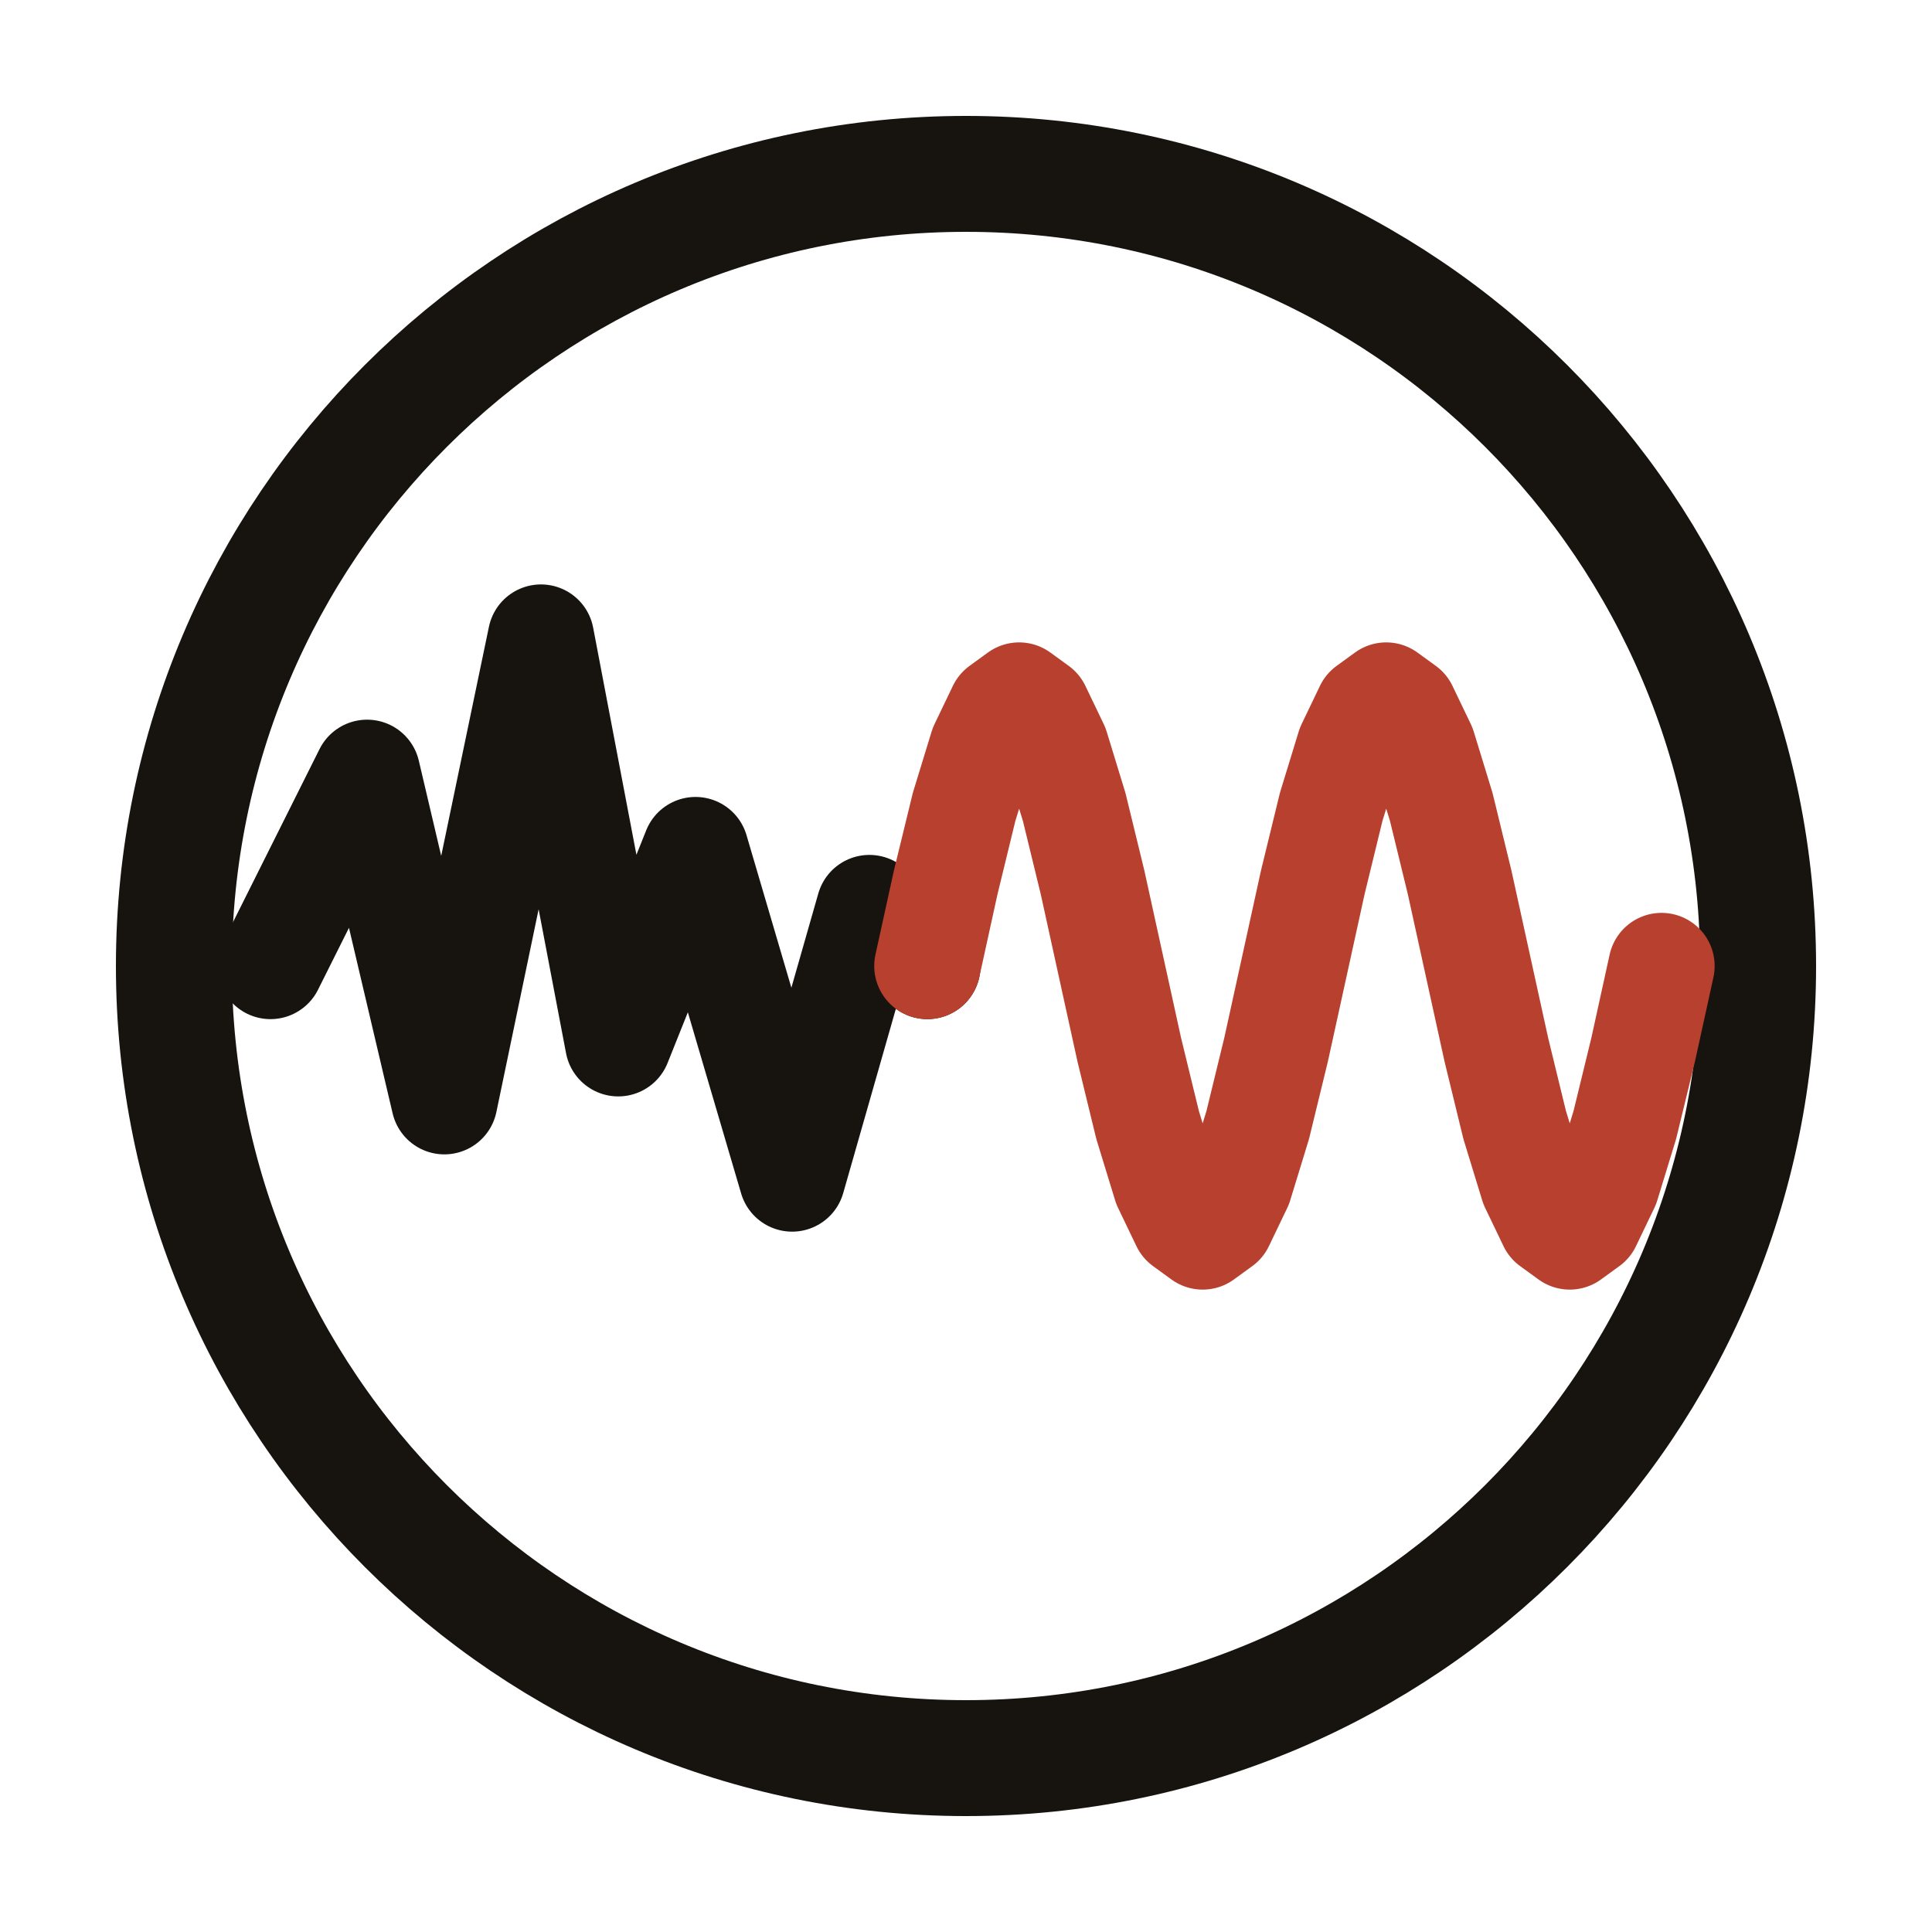
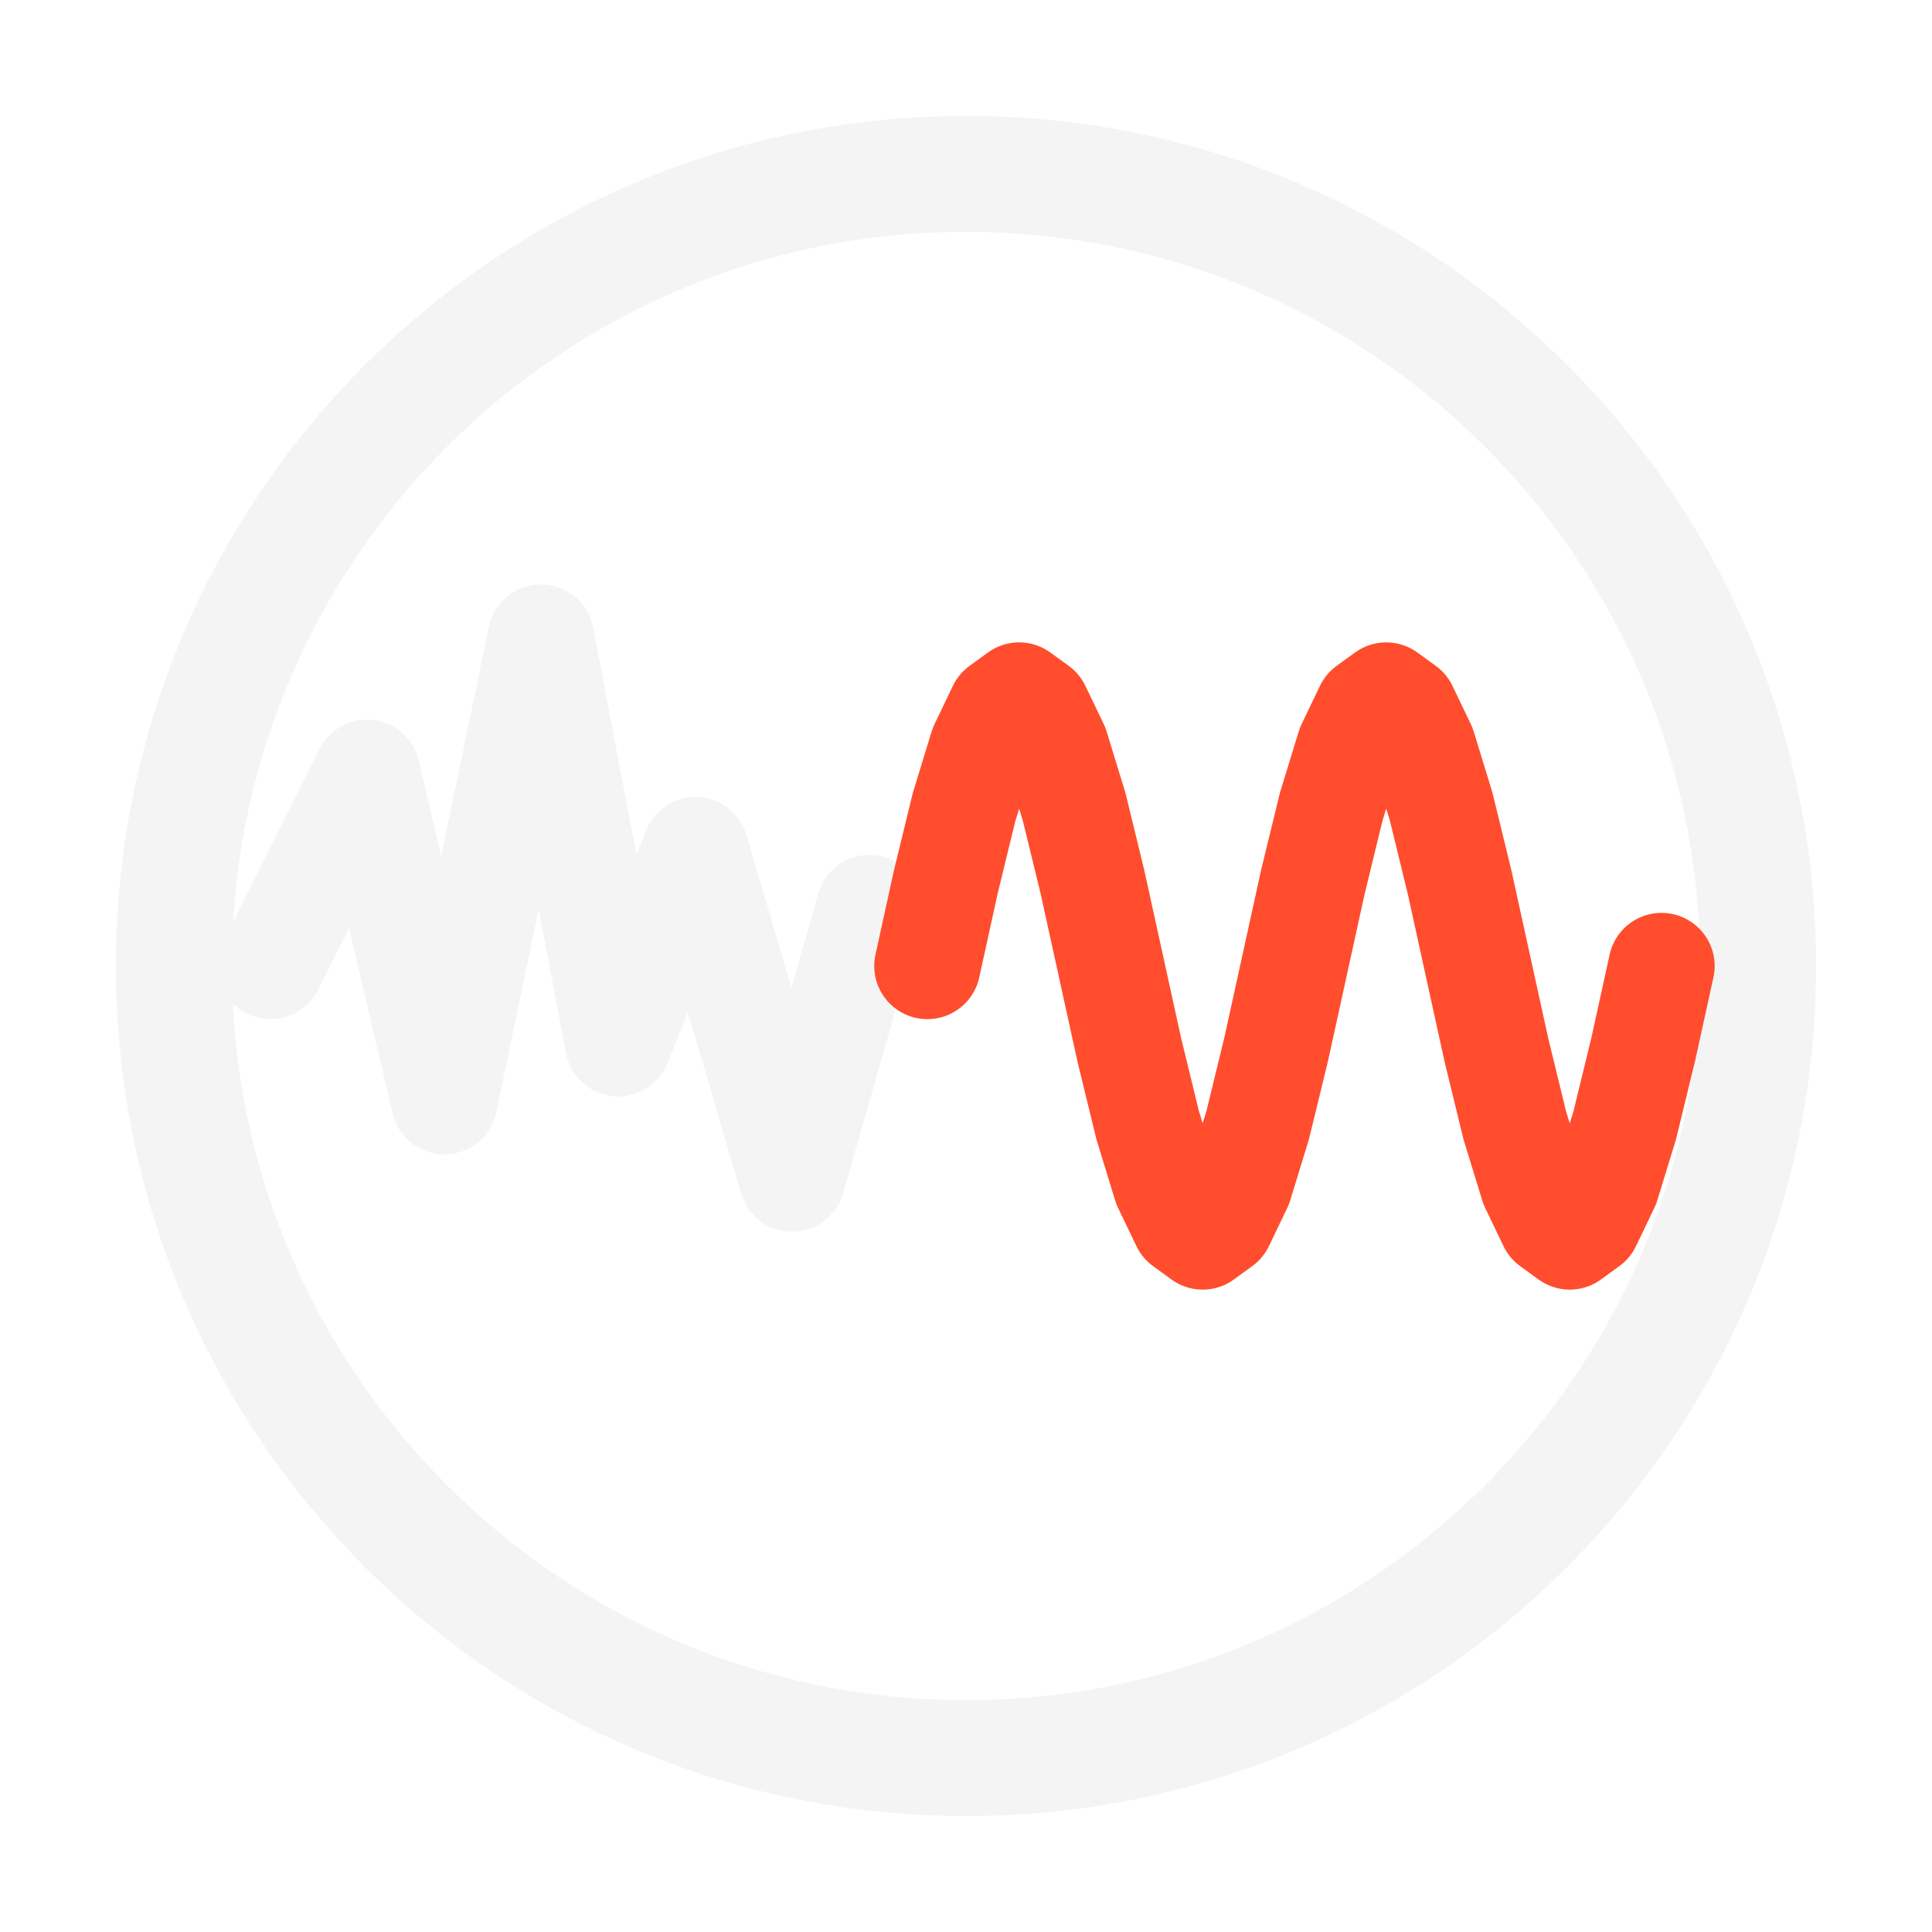
- <svg xmlns="http://www.w3.org/2000/svg" style="background:#f6f2e9" viewBox="0 0 100 100" width="512" height="512" fill="none" stroke-linecap="round" stroke-linejoin="round" role="img" aria-label="Vibe Code Detector">
-   <circle cx="50" cy="50" r="41" stroke="#17140f" stroke-width="6" />
-   <path d="M14 50 L19 40 L23 57 L28 33 L32 54 L36 44 L41 61 L45 47 L48 50" stroke="#17140f" stroke-width="5.5" />
-   <path d="M48 50 L48.95 45.67 L49.9 41.77 L50.85 38.67 L51.8 36.69 L52.75 36 L53.7 36.69 L54.65 38.67 L55.6 41.77 L56.55 45.67 L57.5 50 L58.45 54.33 L59.4 58.23 L60.35 61.33 L61.3 63.31 L62.25 64 L63.2 63.31 L64.15 61.33 L65.1 58.23 L66.05 54.33 L67 50 L67.95 45.67 L68.9 41.77 L69.85 38.67 L70.8 36.69 L71.75 36 L72.7 36.69 L73.65 38.67 L74.6 41.77 L75.55 45.67 L76.5 50 L77.45 54.33 L78.4 58.23 L79.35 61.33 L80.3 63.31 L81.25 64 L82.2 63.31 L83.15 61.33 L84.1 58.23 L85.05 54.33 L86 50" stroke="#b8402e" stroke-width="5.5" />
+ <svg xmlns="http://www.w3.org/2000/svg" style="background:#0b0b0c" viewBox="0 0 100 100" width="512" height="512" fill="none" stroke-linecap="round" stroke-linejoin="round" role="img" aria-label="Vibe Code Detector">
+   <circle cx="50" cy="50" r="41" stroke="#f4f4f5" stroke-width="6" />
+   <path d="M14 50 L19 40 L23 57 L28 33 L32 54 L36 44 L41 61 L45 47 L48 50" stroke="#f4f4f5" stroke-width="5.5" />
+   <path d="M48 50 L48.95 45.67 L49.9 41.77 L50.85 38.67 L51.8 36.69 L52.75 36 L53.7 36.69 L54.65 38.67 L55.6 41.77 L56.55 45.67 L57.5 50 L58.45 54.33 L59.4 58.23 L60.35 61.33 L61.3 63.31 L62.25 64 L63.2 63.31 L64.15 61.33 L65.1 58.23 L66.05 54.33 L67 50 L67.95 45.67 L68.9 41.77 L69.85 38.67 L70.8 36.69 L71.75 36 L72.7 36.69 L73.65 38.67 L74.6 41.77 L75.55 45.67 L76.5 50 L77.45 54.33 L78.4 58.23 L79.35 61.33 L80.3 63.31 L81.25 64 L82.2 63.31 L83.15 61.33 L84.1 58.23 L85.05 54.33 L86 50" stroke="#ff4d2e" stroke-width="5.5" />
</svg>
